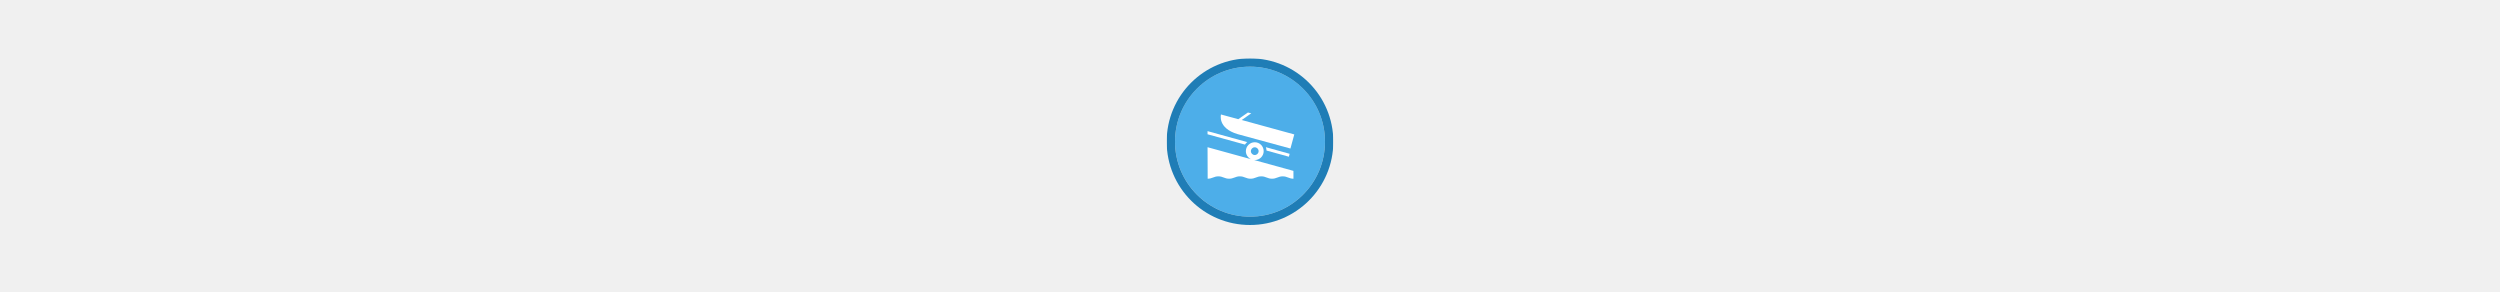
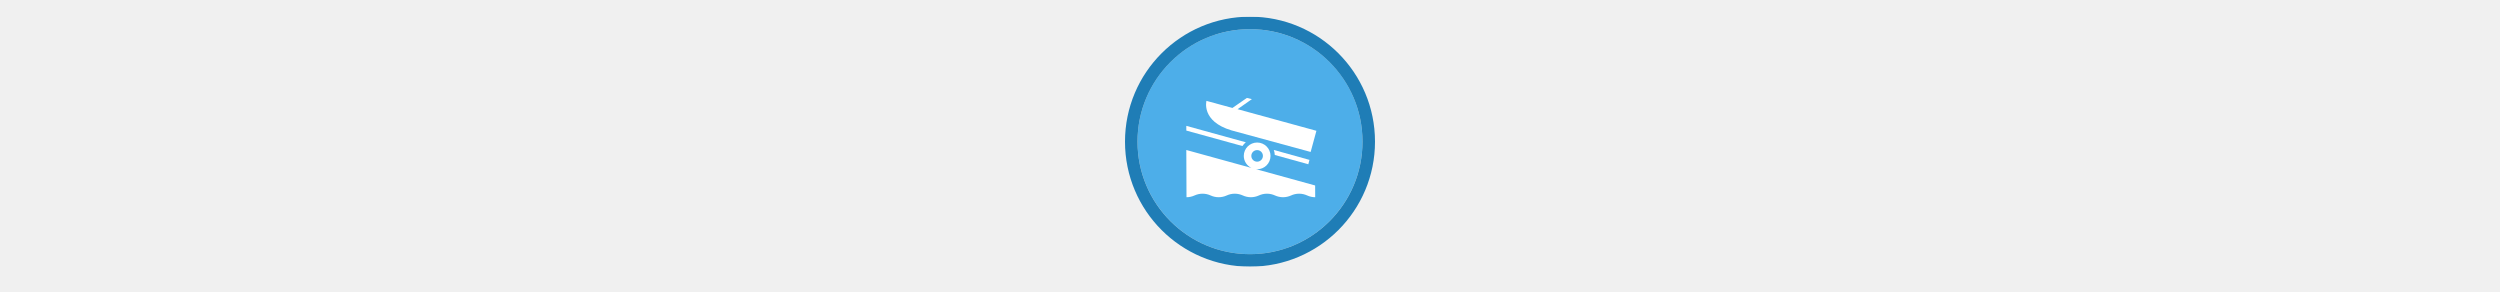
<svg xmlns="http://www.w3.org/2000/svg" width="300" height="35" viewBox="0 0 300 35" fill="none">
-   <g transform="translate(140, 7) scale(1 1) ">
+   <g transform="translate(135, 2) scale(1.5 1.5) ">
    <g clip-path="url(#clip0)">
      <path opacity="0.949" d="M9.999 1C14.963 1 19 5.002 19 10C19 14.966 14.963 19 9.999 19C5.037 19 1 14.966 1 10C1 5.002 5.037 1 9.999 1Z" fill="#45ABE9" />
      <path opacity="0.95" fill-rule="evenodd" clip-rule="evenodd" d="M10 19C14.971 19 19 14.971 19 10C19 5.029 14.971 1 10 1C5.029 1 1 5.029 1 10C1 14.971 5.029 19 10 19ZM10 20C15.523 20 20 15.523 20 10C20 4.477 15.523 0 10 0C4.477 0 0 4.477 0 10C0 15.523 4.477 20 10 20Z" fill="#1578B3" />
    </g>
    <defs>
      <clipPath id="clip0">
        <path d="M0 0H20V20H0V0Z" fill="white" />
      </clipPath>
    </defs>
  </g>
-   <g transform="translate(144, 11) scale(0.02069 0.02069) ">
+   <g transform="translate(141, 8) scale(0.031034 0.031034) ">
    <path d="M121.529 132.231L222.096 159.609L277.939 120.869L297.339 125.523L242.04 164.383L546.821 247.967L524.52 329.798L218.59 246.396C100.074 211.161 121.65 132.11 121.65 132.11" fill="#ffffff" />
    <path d="M385.879 341.523C385.516 334.694 384.247 328.166 382.011 322.002L519.927 360.44L515.515 377.362L385.879 341.523Z" fill="#ffffff" />
    <path d="M260.654 306.894C264.401 301.454 268.813 296.559 273.829 292.389L43.747 228.87V247.122L260.654 306.894Z" fill="#ffffff" />
    <path d="M317.525 367.39C329.914 367.39 339.947 357.418 339.947 345.029C339.947 332.639 329.914 322.607 317.525 322.607C305.135 322.607 295.103 332.639 295.103 345.029C295.103 357.418 305.135 367.39 317.525 367.39ZM542.107 504.823C531.168 504.823 520.773 502.345 511.526 498.175C501.917 493.763 491.159 491.164 479.918 491.164C468.677 491.164 457.919 493.763 448.431 498.175C439.063 502.345 428.668 504.823 417.729 504.823C406.79 504.823 396.395 502.345 387.027 498.175C377.478 493.763 366.72 491.164 355.539 491.164C344.238 491.164 333.541 493.763 323.931 498.175C314.684 502.345 304.168 504.823 293.29 504.823C282.411 504.823 271.956 502.345 262.648 498.175C253.039 493.763 242.221 491.164 231.04 491.164C219.859 491.164 209.041 493.763 199.553 498.175C190.245 502.345 179.729 504.823 168.851 504.823C157.972 504.823 147.517 502.345 138.149 498.175C128.66 493.763 117.842 491.164 106.662 491.164C95.481 491.164 84.663 493.763 75.114 498.175C65.806 502.345 55.291 504.823 44.472 504.823L43.747 322.184L295.345 391.504C277.999 383.104 265.972 365.517 265.972 345.029C265.972 316.442 289.12 293.355 317.646 293.355C346.172 293.355 369.319 316.503 369.319 345.029C369.319 373.555 346.111 396.702 317.646 396.702C315.954 396.702 314.201 396.339 312.569 396.158L541.866 459.375L542.107 504.823Z" fill="#ffffff" />
  </g>
</svg>
